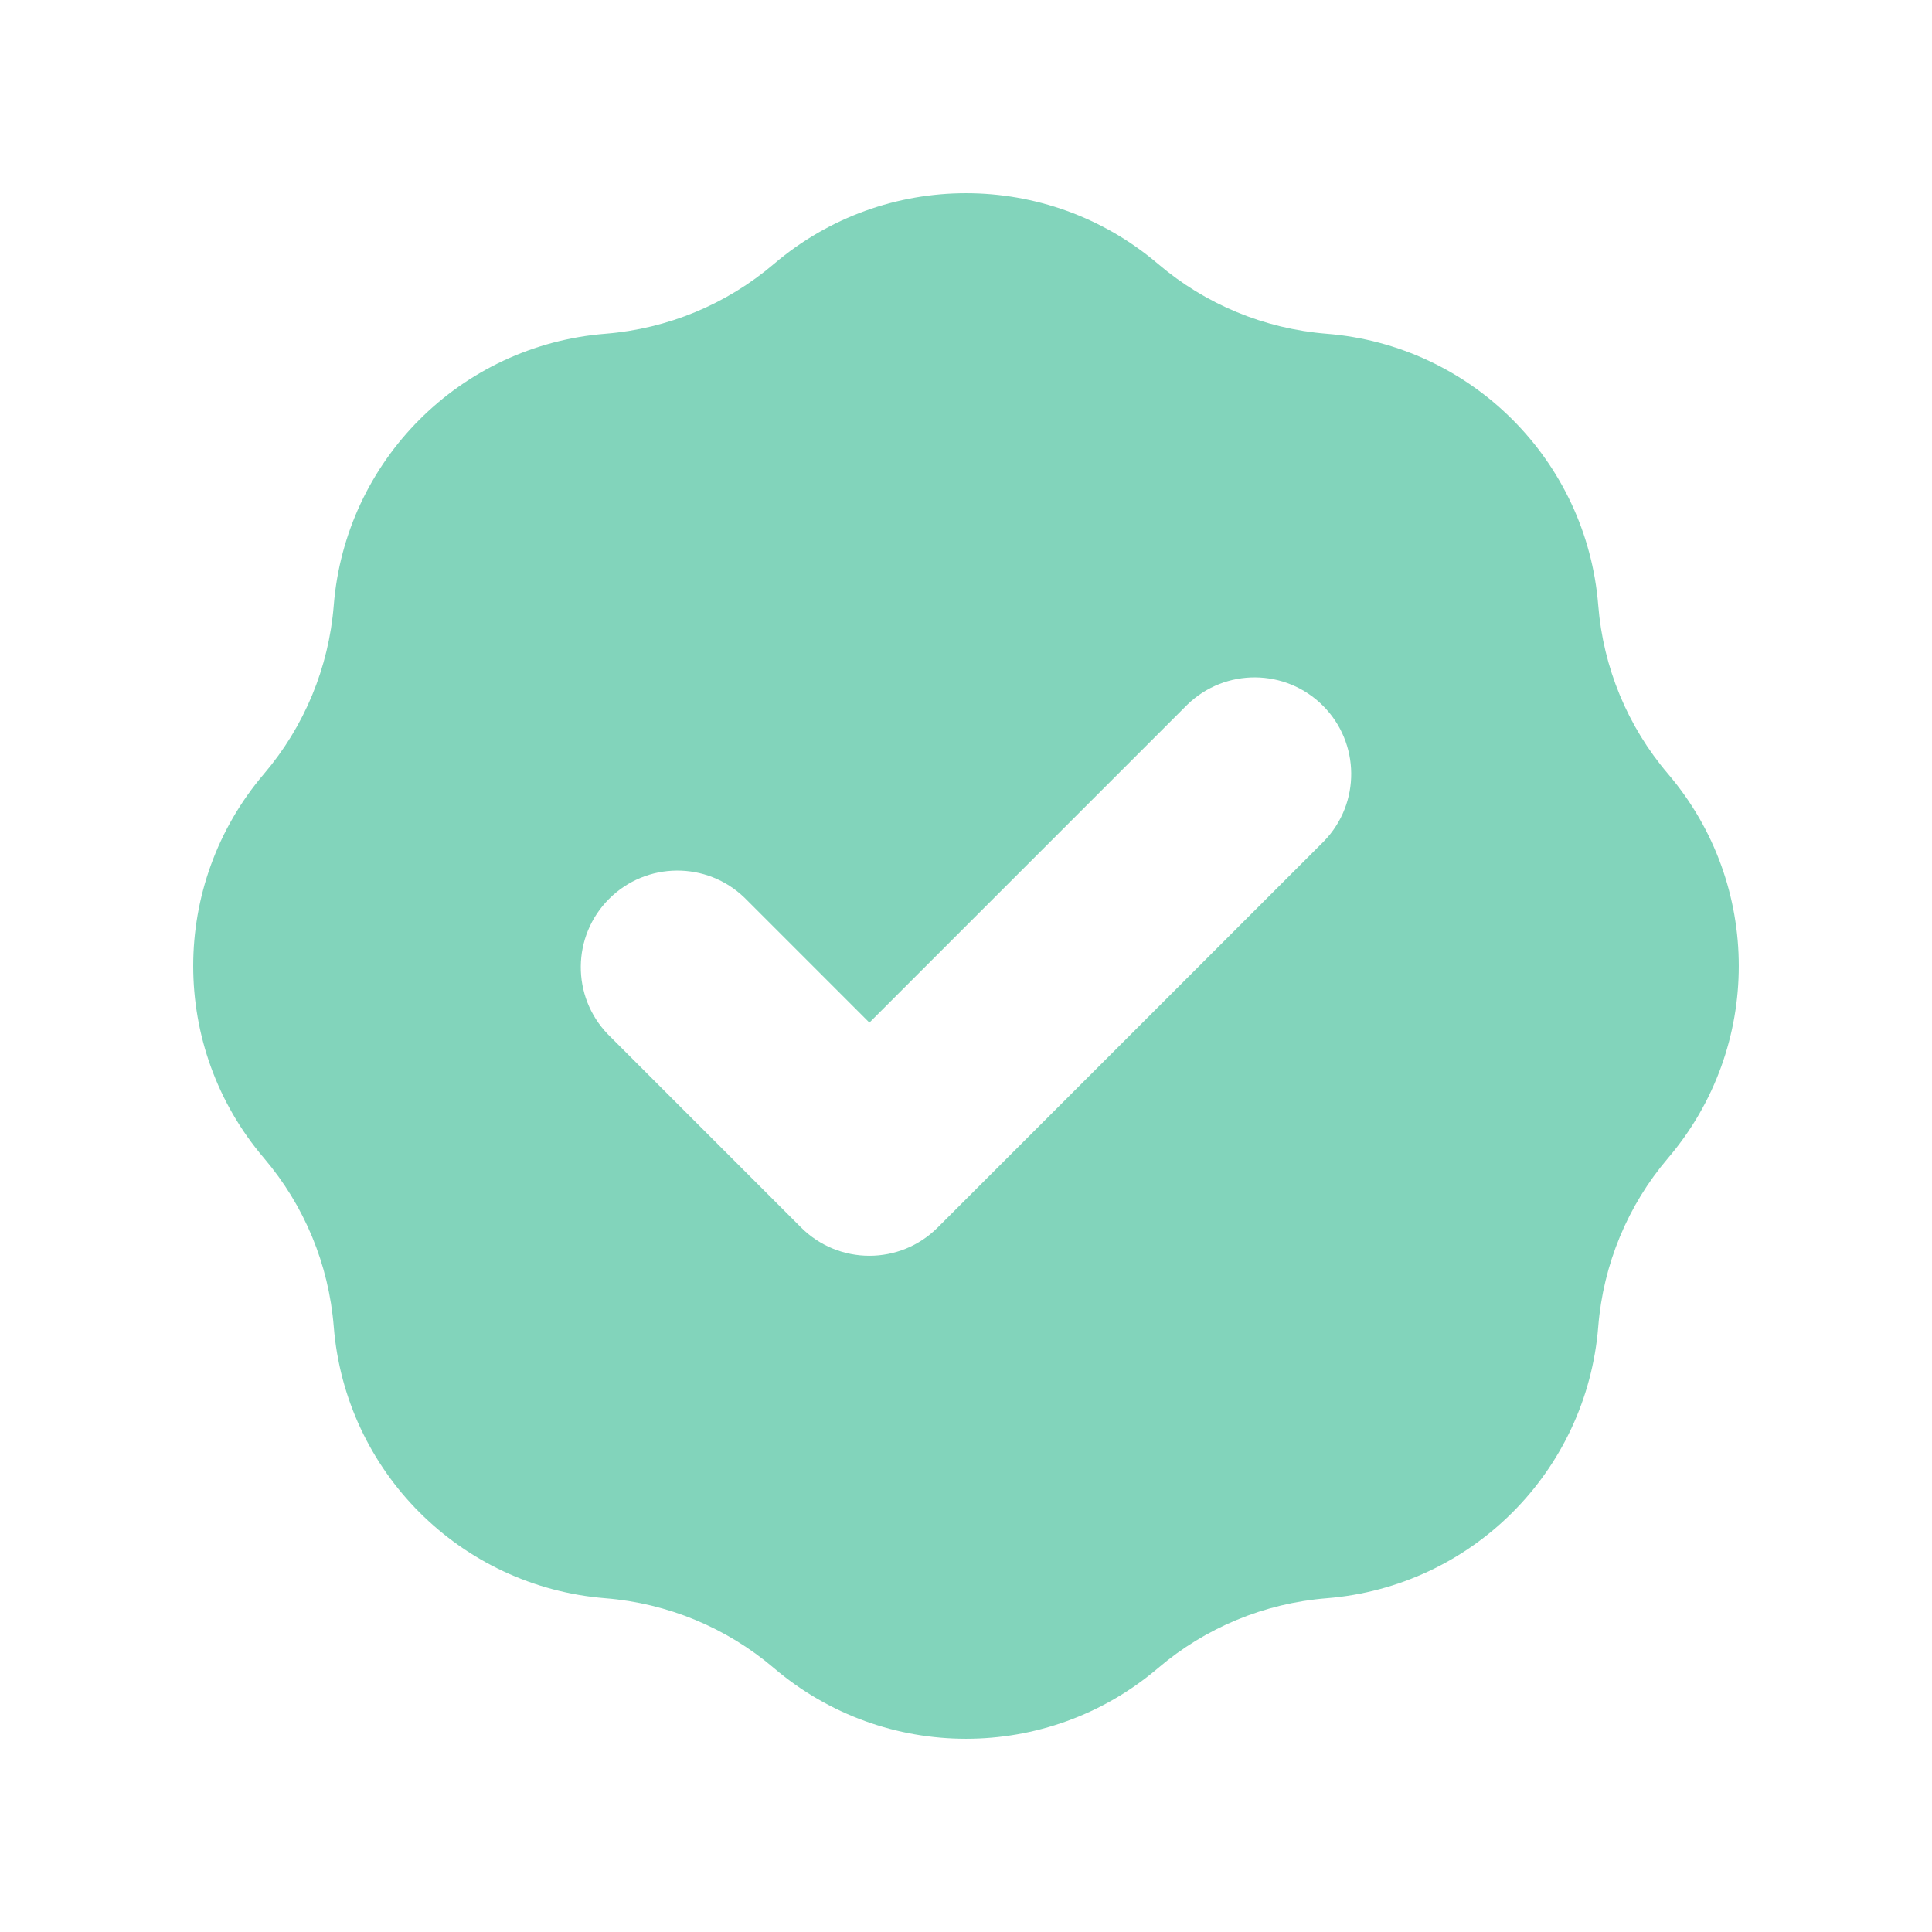
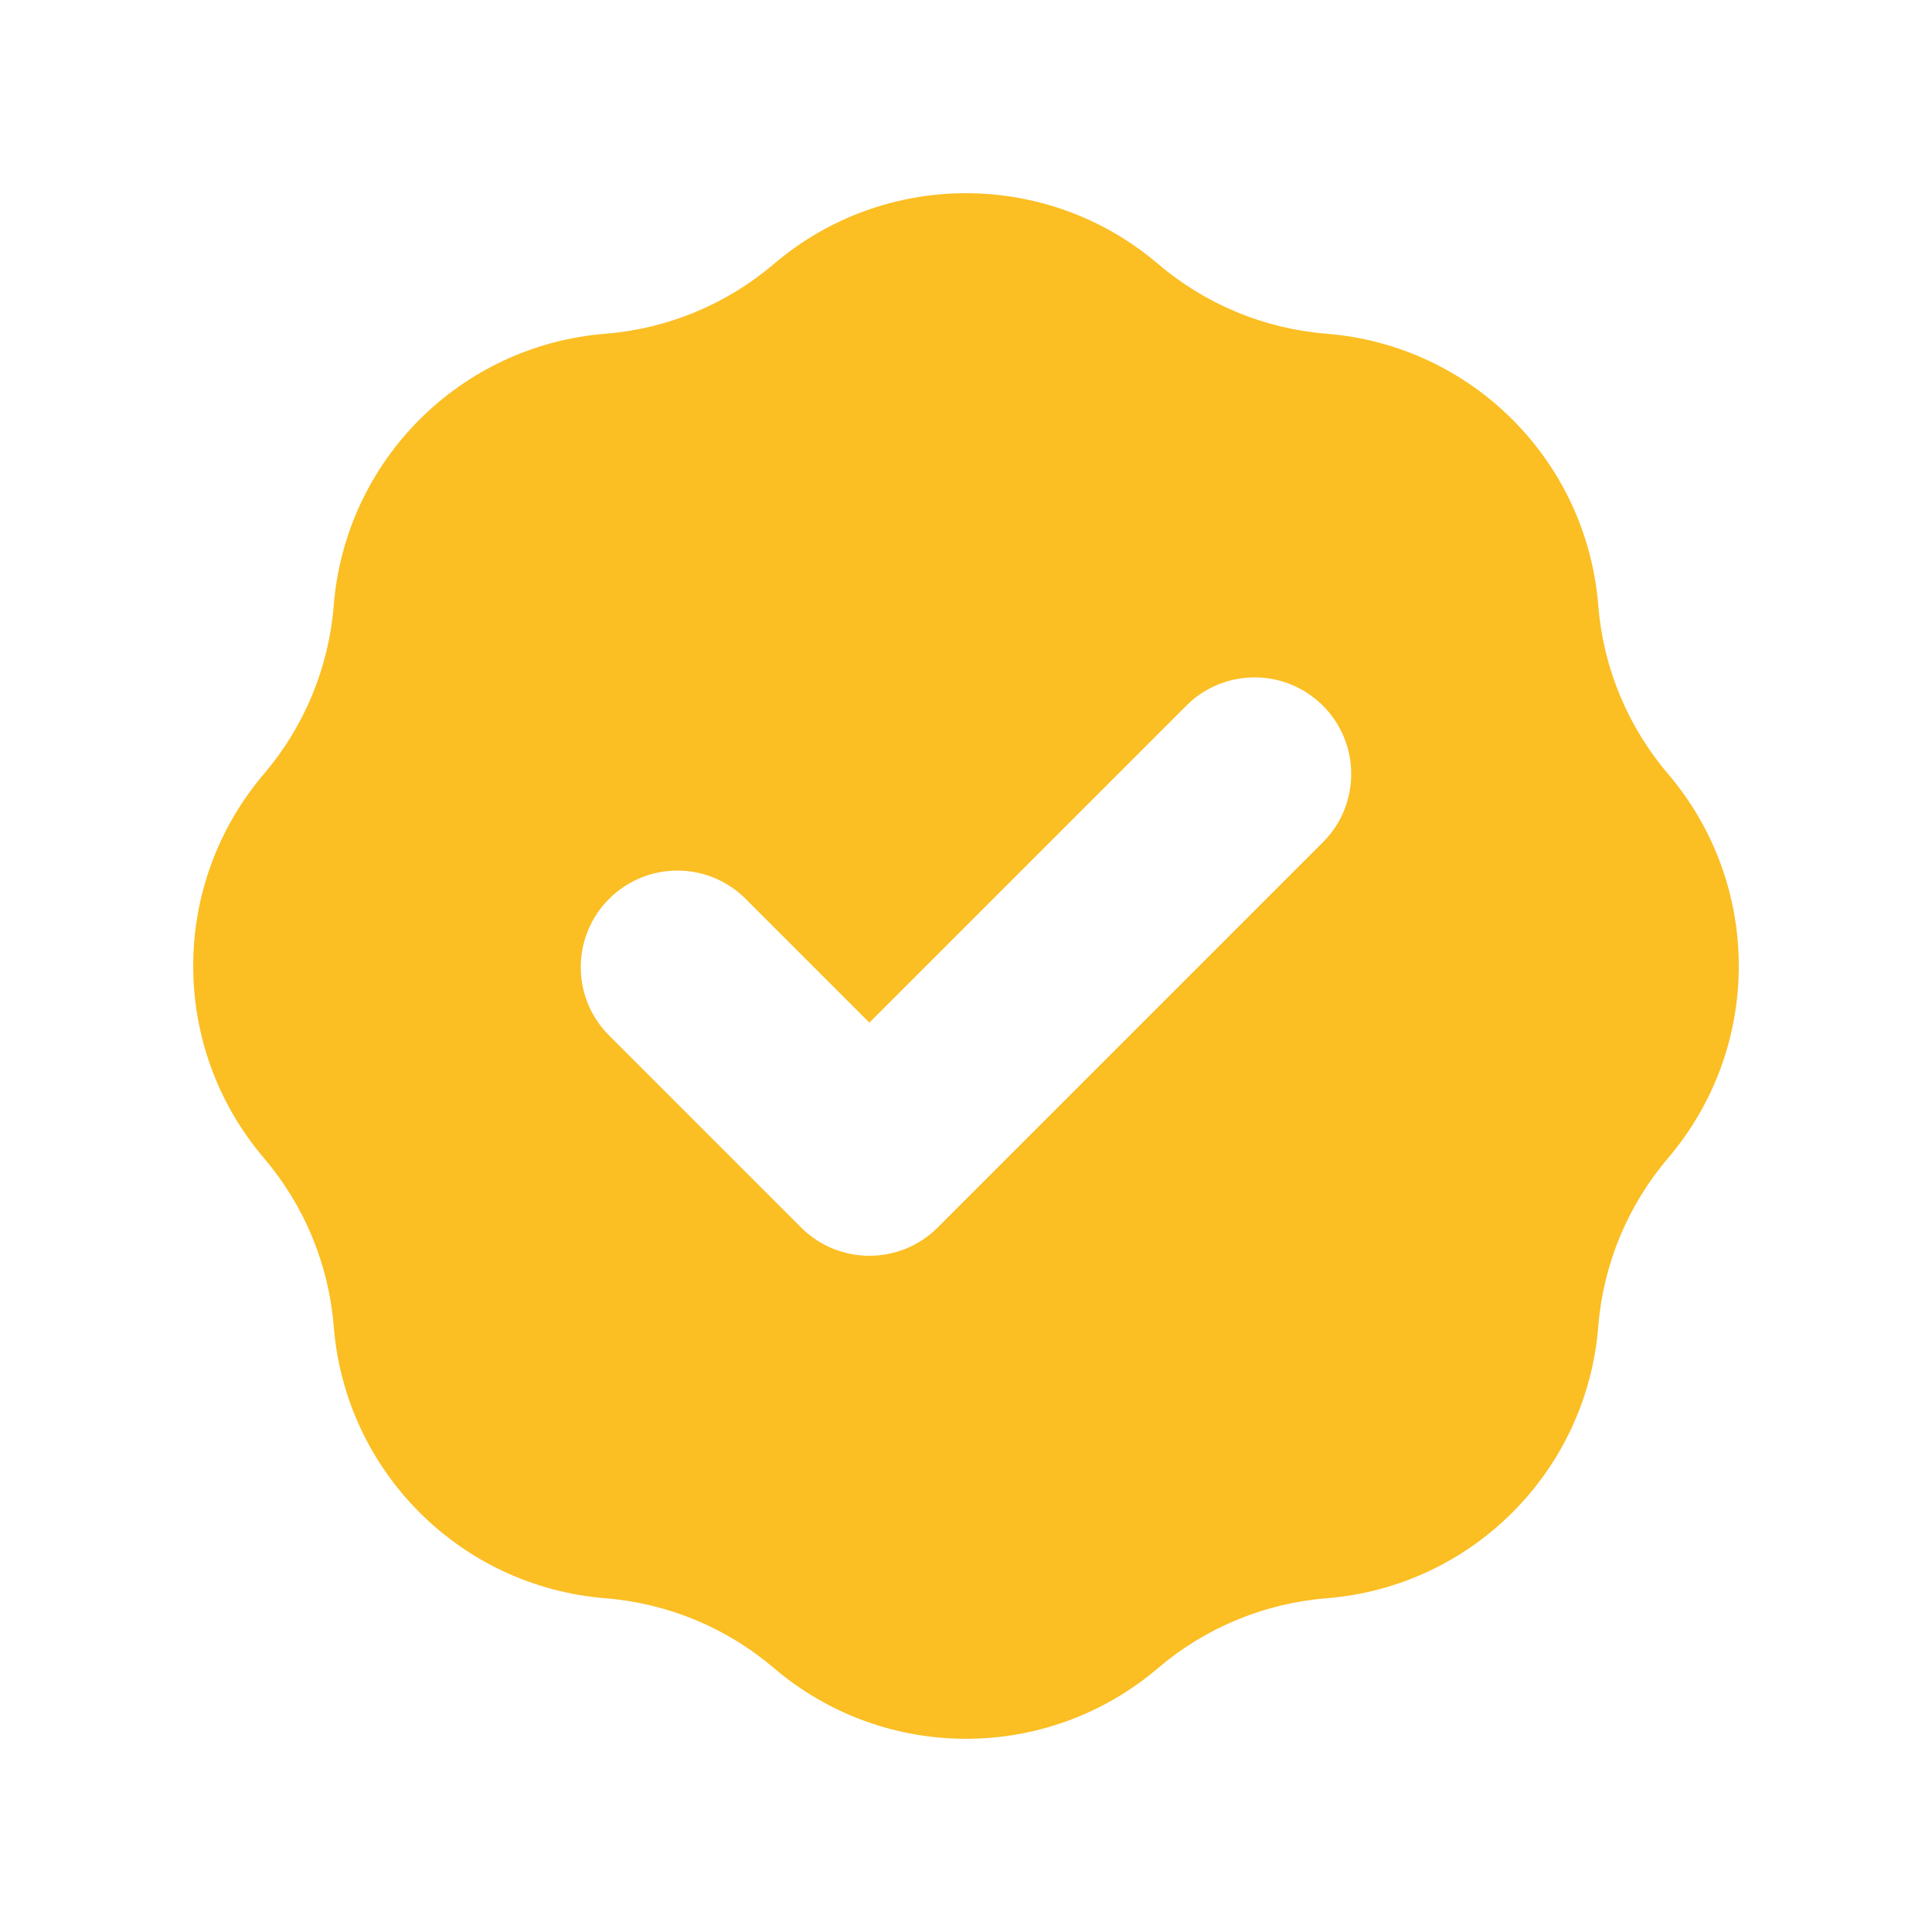
- <svg xmlns="http://www.w3.org/2000/svg" class="h-5 w-5" viewBox="0 0 20 20" fill="#82D4BB">
+ <svg xmlns="http://www.w3.org/2000/svg" class="h-5 w-5" viewBox="0 0 20 20" fill="#fbbe23">
  <path fill-rule="evenodd" d="M6.267 3.455a3.066 3.066 0 001.745-.723 3.066 3.066 0 013.976 0 3.066 3.066 0 001.745.723 3.066 3.066 0 012.812 2.812c.051.643.304 1.254.723 1.745a3.066 3.066 0 010 3.976 3.066 3.066 0 00-.723 1.745 3.066 3.066 0 01-2.812 2.812 3.066 3.066 0 00-1.745.723 3.066 3.066 0 01-3.976 0 3.066 3.066 0 00-1.745-.723 3.066 3.066 0 01-2.812-2.812 3.066 3.066 0 00-.723-1.745 3.066 3.066 0 010-3.976 3.066 3.066 0 00.723-1.745 3.066 3.066 0 012.812-2.812zm7.44 5.252a1 1 0 00-1.414-1.414L9 10.586 7.707 9.293a1 1 0 00-1.414 1.414l2 2a1 1 0 001.414 0l4-4z" clip-rule="evenodd" />
</svg>
